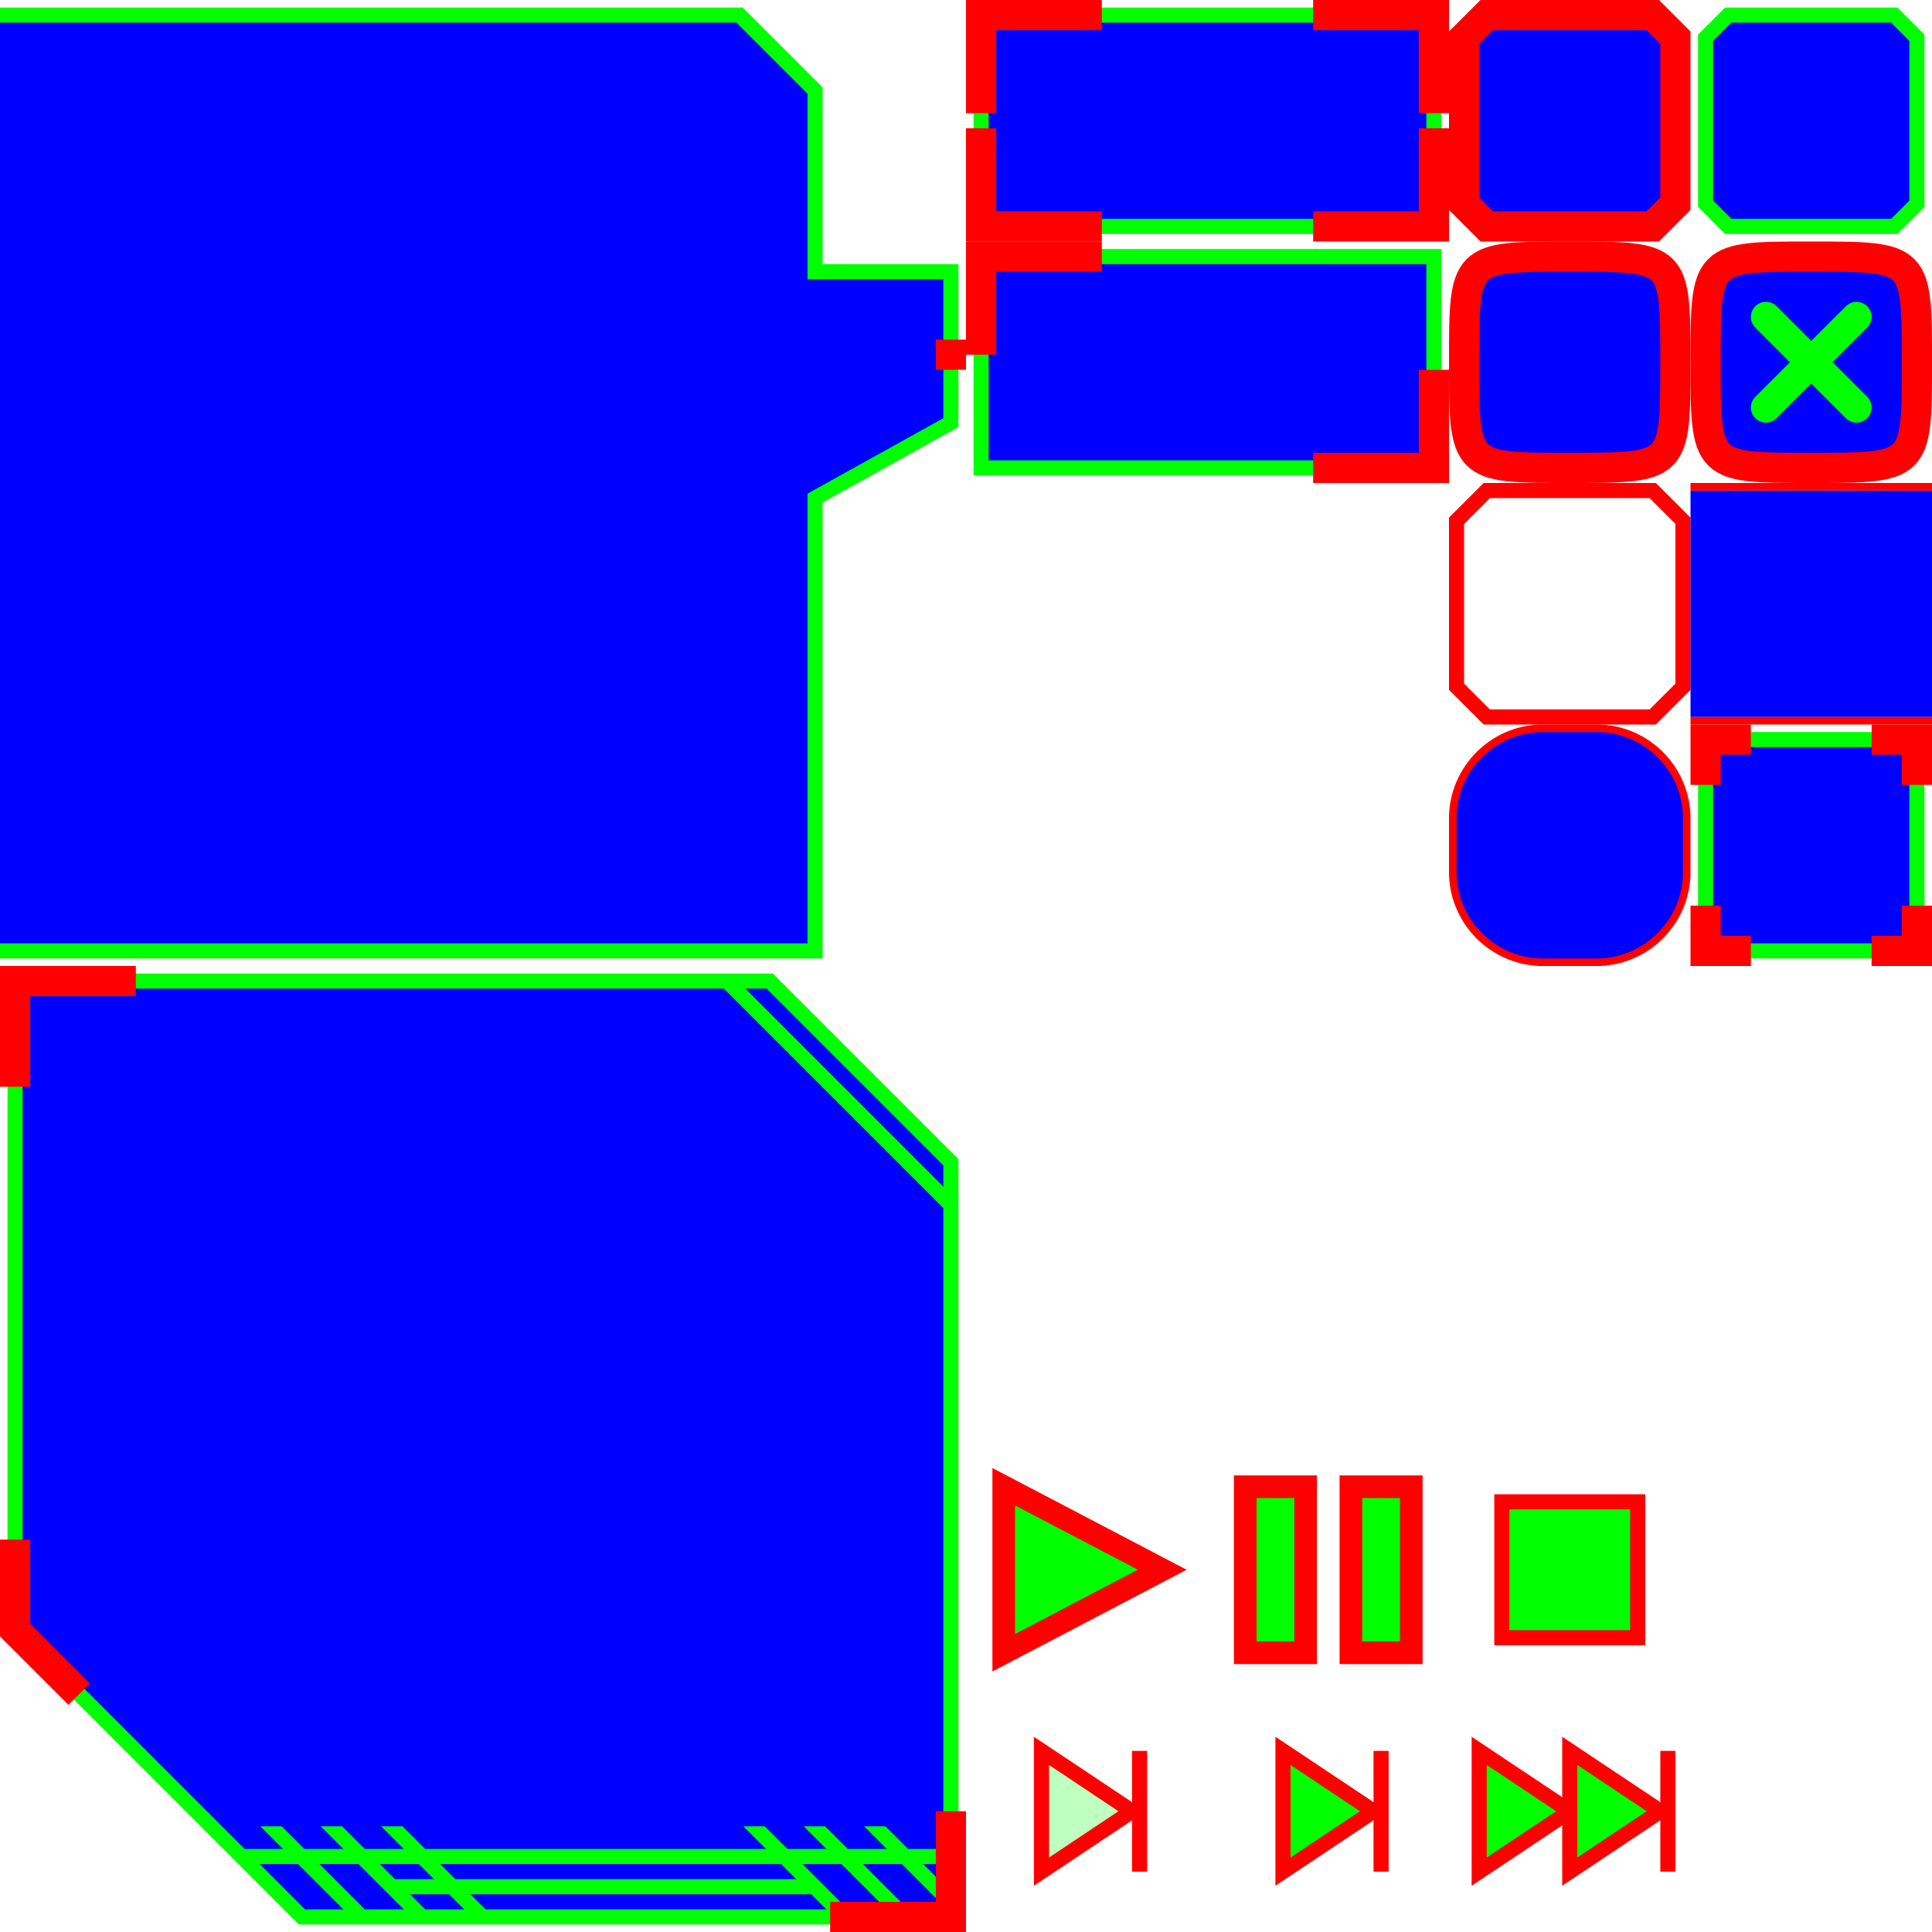
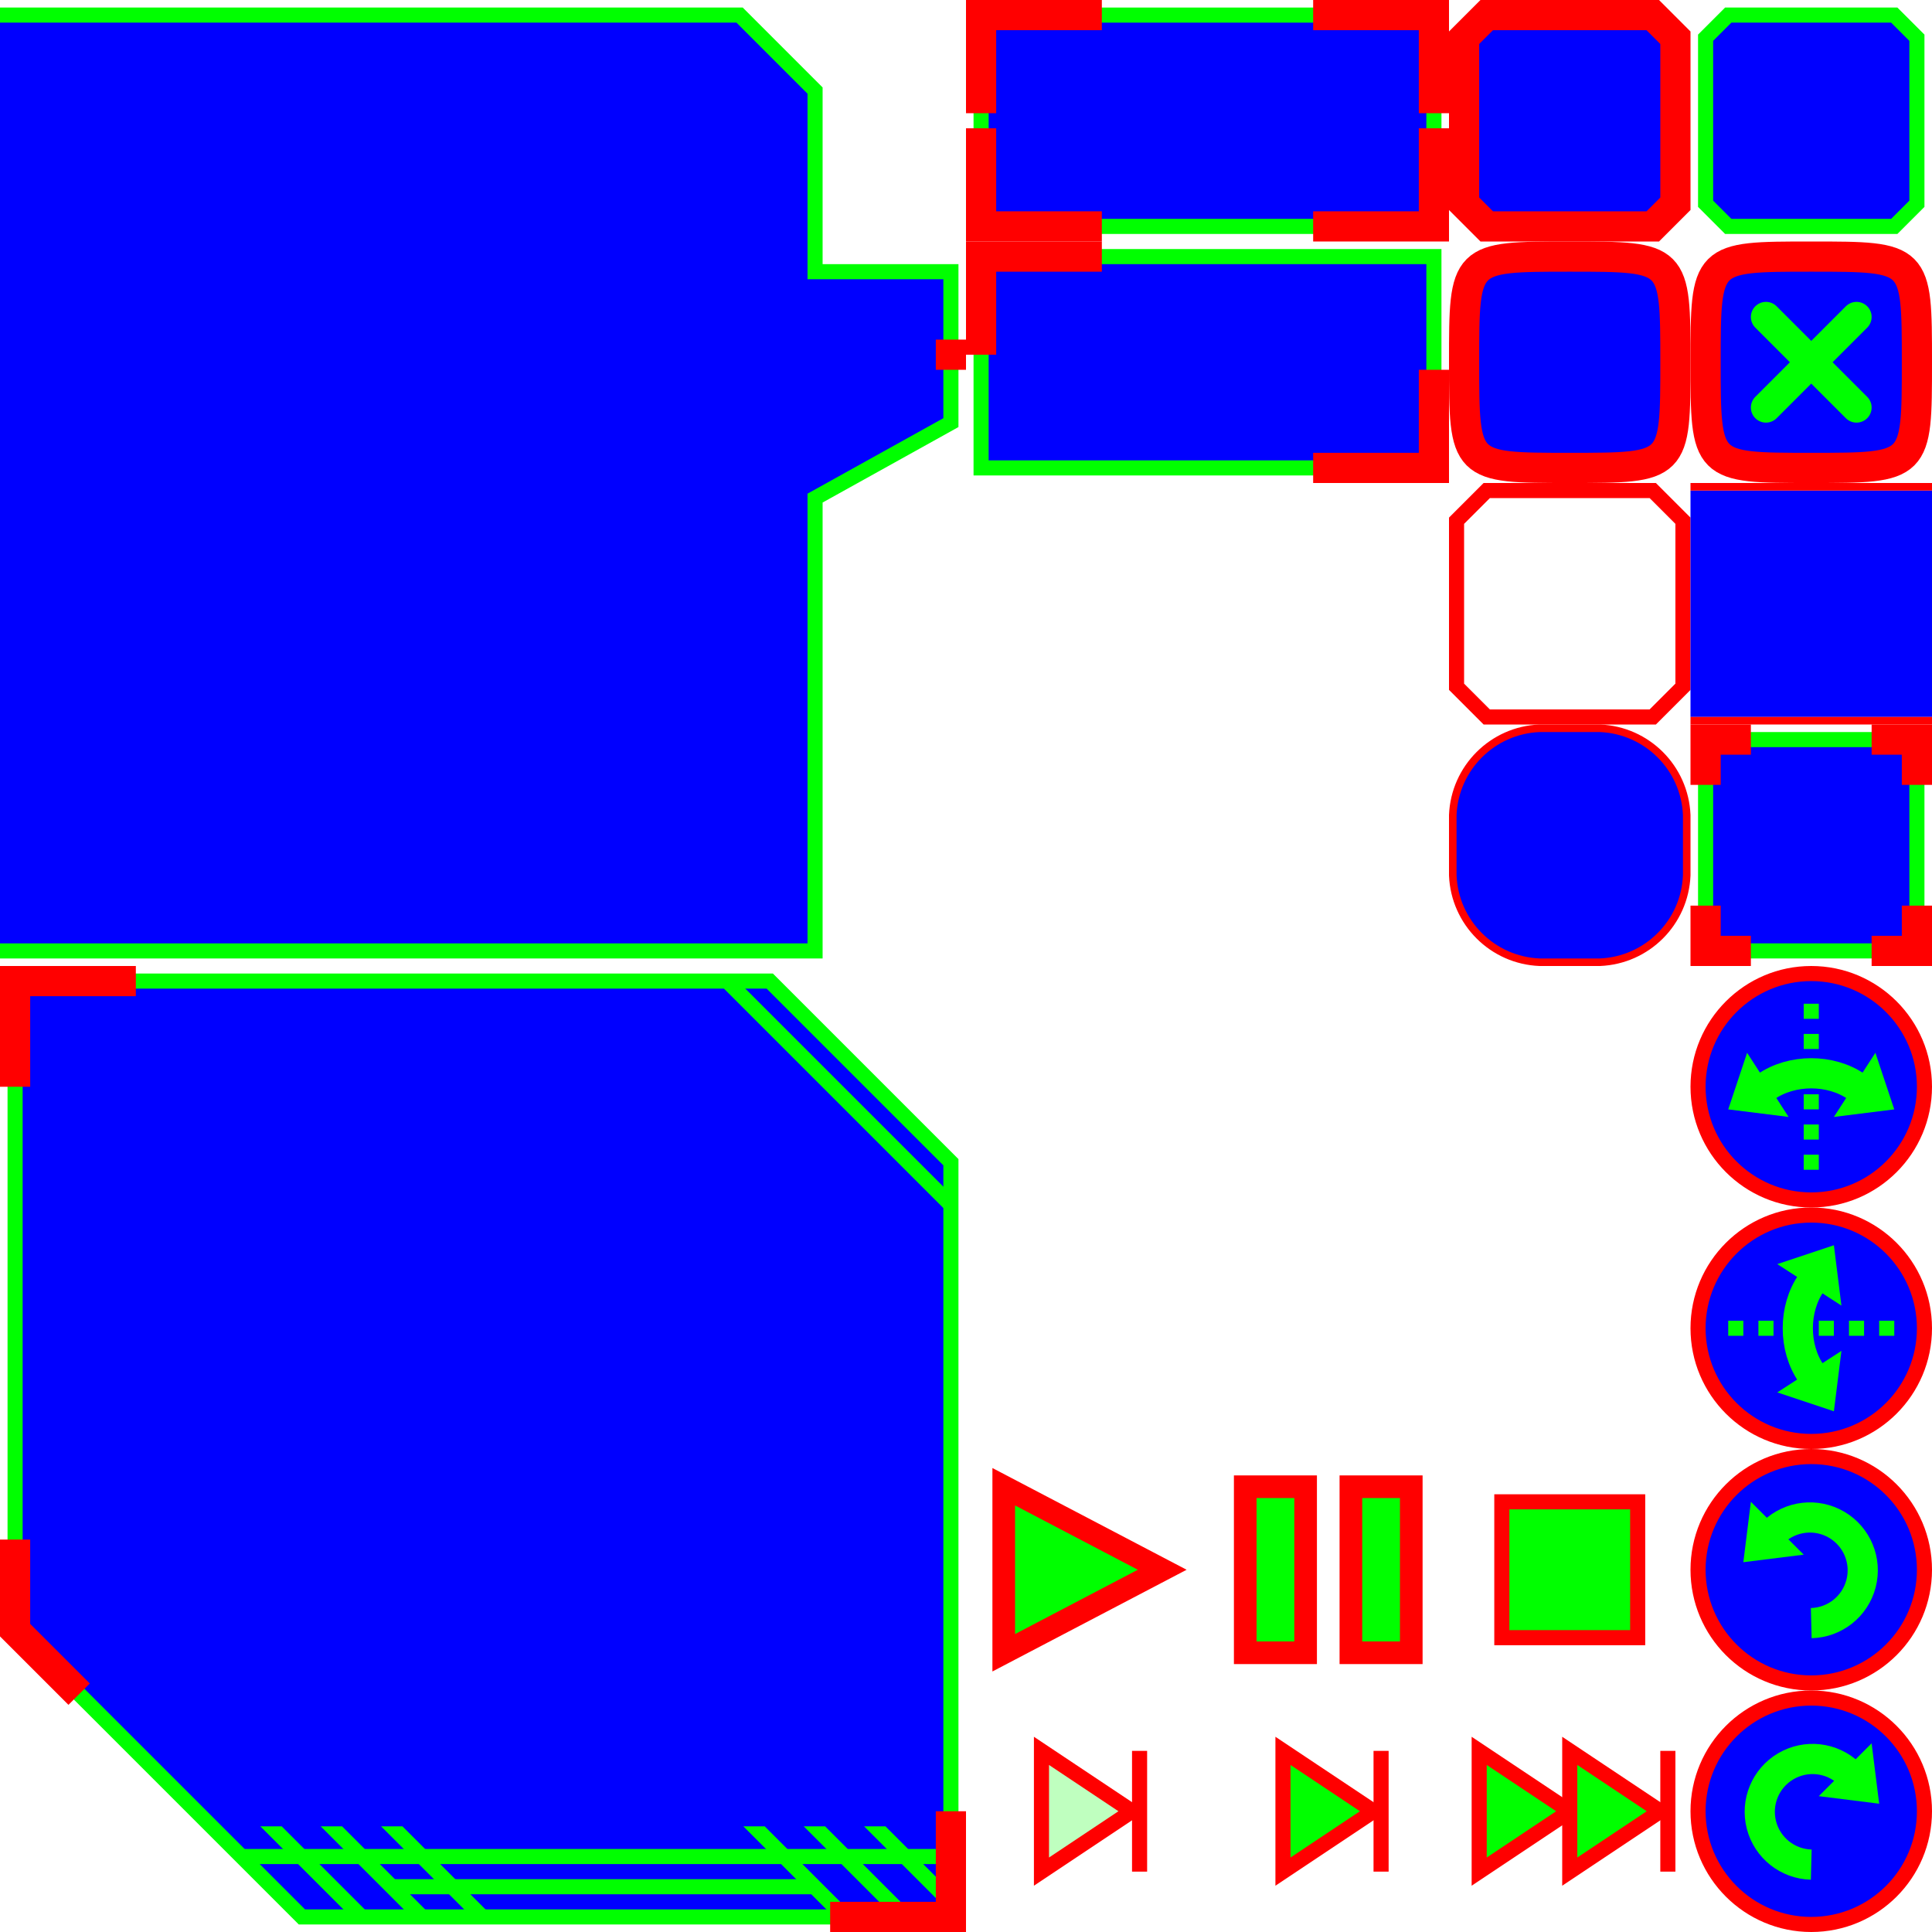
<svg xmlns="http://www.w3.org/2000/svg" version="1.1" width="256" height="256">
  <g transform="translate(0, 0)">
    <path d="M 0,2 L 98,2 L 108,12 V 36 l 18,0 v 20 l -18,10 L 108,126 L 0,126" fill="#00f" stroke="#0f0" stroke-width="2" />
    <path d="M 126,45 v 4" fill="none" stroke="#f00" stroke-width="4" />
  </g>
  <g transform="translate(0, 128)">
    <path d="M 2,2 H 102 L 126,26 V 126 H 40 L 2,88 z" fill="#00f" stroke="#0f0" stroke-width="2" />
    <g fill="none" stroke="#0f0" stroke-width="2">
      <path d="M 32,118 H 126" />
      <path d="M 52,122 H 108" />
      <path d="M 96.343,2 L 126,31.657" />
    </g>
    <g transform="translate(38.5, 126) skewX(45) scale(1,12)" fill="#0f0" stroke="none">
      <rect x="8" y="-1" width="2.828" height="1" />
      <rect x="16" y="-1" width="2.828" height="1" />
      <rect x="24" y="-1" width="2.828" height="1" />
      <rect x="72" y="-1" width="2.828" height="1" />
      <rect x="80" y="-1" width="2.828" height="1" />
      <rect x="88" y="-1" width="2.828" height="0.85" />
    </g>
    <g fill="none" stroke="#f00" stroke-width="4">
      <path d="M 2,16 v -14 h 16" />
      <path d="M 126,112 v 14 h -16" />
      <path d="M 2,76 v 12 l 8.485,8.485" />
    </g>
  </g>
  <g transform="translate(128, 0)">
    <rect x="2" y="2" width="60" height="28" fill="#00f" stroke="#0f0" stroke-width="2" />
    <g fill="none" stroke="#f00" stroke-width="4">
      <path d="M 2,15 v -13 h 16" />
      <path d="M 62,15 v -13 h -16" />
      <path d="M 2,17 v 13 h 16" />
      <path d="M 62,17 v 13 h -16" />
    </g>
  </g>
  <g transform="translate(128, 32)">
    <rect x="2" y="2" width="60" height="28" fill="#00f" stroke="#0f0" stroke-width="2" />
    <g fill="none" stroke="#f00" stroke-width="4">
      <path d="M 2,15 v -13 h 16" />
      <path d="M 62,17 v 13 h -16" />
    </g>
  </g>
  <g transform="translate(192, 0)">
    <path d="M 2,5 l 3,-3 h 22 l 3,3 v 22 l -3,3 h -22 l -3,-3 z" fill="#00f" stroke="#f00" stroke-width="4" />
  </g>
  <g transform="translate(224, 0)">
    <path d="M 2,5 l 3,-3 h 22 l 3,3 v 22 l -3,3 h -22 l -3,-3 z" fill="#00f" stroke="#0f0" stroke-width="2" />
  </g>
  <g transform="translate(192, 32)">
    <path d="M 2,16 C 2,2 2,2 16,2 S 30,2 30,16 S 30,30 16,30 S 2,30 2,16" fill="#00f" stroke="#f00" stroke-width="4" />
  </g>
  <g transform="translate(224, 32)">
    <path d="M 2,16 C 2,2 2,2 16,2 S 30,2 30,16 S 30,30 16,30 S 2,30 2,16" fill="#00f" stroke="#f00" stroke-width="4" />
    <path d="M 10,10 l 12,12 M 10,22 l 12,-12" stroke="#0f0" stroke-width="4" stroke-linecap="round" />
  </g>
  <g transform="translate(192, 64)">
    <path d="M 1,5 l 4,-4 h 22 l 4,4 v 22 l -4,4 h -22 l -4,-4 z" fill="none" stroke="#f00" stroke-width="2" />
  </g>
  <g transform="translate(224, 64)">
    <rect x="0" y="1" width="32" height="30" fill="#00f" stroke="none" />
    <g fill="none" stroke="#f00" stroke-width="1">
      <path d="M 0,0.5 h 32" />
      <path d="M 0,31.5 h 32" />
    </g>
  </g>
  <g transform="translate(192, 96)">
    <path d="M 20,0.5 A 12 12 0 0 1 31.5,12 V 20 A 12 12 0 0 1 20,31.5              H 12 A 12 12 0 0 1 0.5,20 V 12 A 12 12 0 0 1 12,0.5 Z" fill="#00f" stroke="#f00" stroke-width="1" />
  </g>
  <g transform="translate(224, 96)">
    <rect x="2" y="2" width="28" height="28" fill="#00f" stroke="#0f0" stroke-width="2" />
    <g fill="none" stroke="#f00" stroke-width="4">
      <path d="M 2,8 v -6 h 6" />
      <path d="M 30,8 v -6 h -6" />
      <path d="M 2,24 v 6 h 6" />
      <path d="M 30,24 v 6 h -6" />
    </g>
  </g>
+   <g transform="translate(224, 128)">
+     <circle cx="16" cy="16" r="15" fill="#00f" stroke="#f00" stroke-width="2" />
+     <path d="M 22,16 A 9 7 0 0 0 10,16" fill="none" stroke="#0f0" stroke-width="4" />
+     <path d="M 5,19 L 7.5,11.5 L 13,20 Z" fill="#0f0" stroke="none" />
+     <path d="M 27,19 L 24.5,11.5 L 19,20 Z" fill="#0f0" stroke="none" />
+     <path d="M 16,5 V 27" fill="none" stroke="#0f0" stroke-width="2" stroke-dasharray="2 2" />
+   </g>
+   <g transform="translate(224, 160)">
+     <circle cx="16" cy="16" r="15" fill="#00f" stroke="#f00" stroke-width="2" />
+     <path d="M 16,22 A 7 9 0 0 1 16,10" fill="none" stroke="#0f0" stroke-width="4" />
+     <path d="M 19,5 L 11.5,7.5 L 20,13 Z" fill="#0f0" stroke="none" />
+     <path d="M 19,27 L 11.5,24.5 L 20,19 Z" fill="#0f0" stroke="none" />
+     <path d="M 5,16 H 27" fill="none" stroke="#0f0" stroke-width="2" stroke-dasharray="2 2" />
+   </g>
+   <g transform="translate(224, 192)">
+     <circle cx="16" cy="16" r="15" fill="#00f" stroke="#f00" stroke-width="2" />
+     <path d="M 16,23.071 A 7 7 0 1 0 11,11" fill="none" stroke="#0f0" stroke-width="4" />
+     <path d="M 7,15 L 8,7 L 15,14 Z" fill="#0f0" stroke="none" />
+   </g>
+   <g transform="translate(224, 224)">
+     <circle cx="16" cy="16" r="15" fill="#00f" stroke="#f00" stroke-width="2" />
+     <path d="M 16,23.071 A 7 7 0 1 1 21,11" fill="none" stroke="#0f0" stroke-width="4" />
+     <path d="M 25,15 L 24,7 L 17,14 Z" fill="#0f0" stroke="none" />
+   </g>
  <g transform="translate(128, 192)" fill="#0f0" stroke="#f00" stroke-width="3">
    <path d="M 5,5 L 5,27 L 26,16 Z" />
  </g>
  <g transform="translate(160, 192)" fill="#0f0" stroke="#f00" stroke-width="3">
    <rect x="5" y="5" width="8" height="22" />
    <rect x="19" y="5" width="8" height="22" />
  </g>
  <g transform="translate(192, 192)" fill="#0f0" stroke="#f00" stroke-width="2">
    <rect x="7" y="7" width="18" height="18" />
  </g>
  <g transform="translate(128, 224)" fill="#0f0" fill-opacity="0.25" stroke="#f00" stroke-width="2">
    <path d="M 10,8 L 10,24 L 22,16 Z" />
    <path d="M 23,8 V 24" />
  </g>
  <g transform="translate(160, 224)" fill="#0f0" stroke="#f00" stroke-width="2">
    <path d="M 10,8 L 10,24 L 22,16 Z" />
    <path d="M 23,8 V 24" />
  </g>
  <g transform="translate(192, 224)" fill="#0f0" stroke="#f00" stroke-width="2">
    <path d="M 4,8 L 4,24 L 16,16 Z" />
    <path d="M 16,8 L 16,24 L 28,16 Z" />
    <path d="M 29,8 V 24" />
  </g>
</svg>
